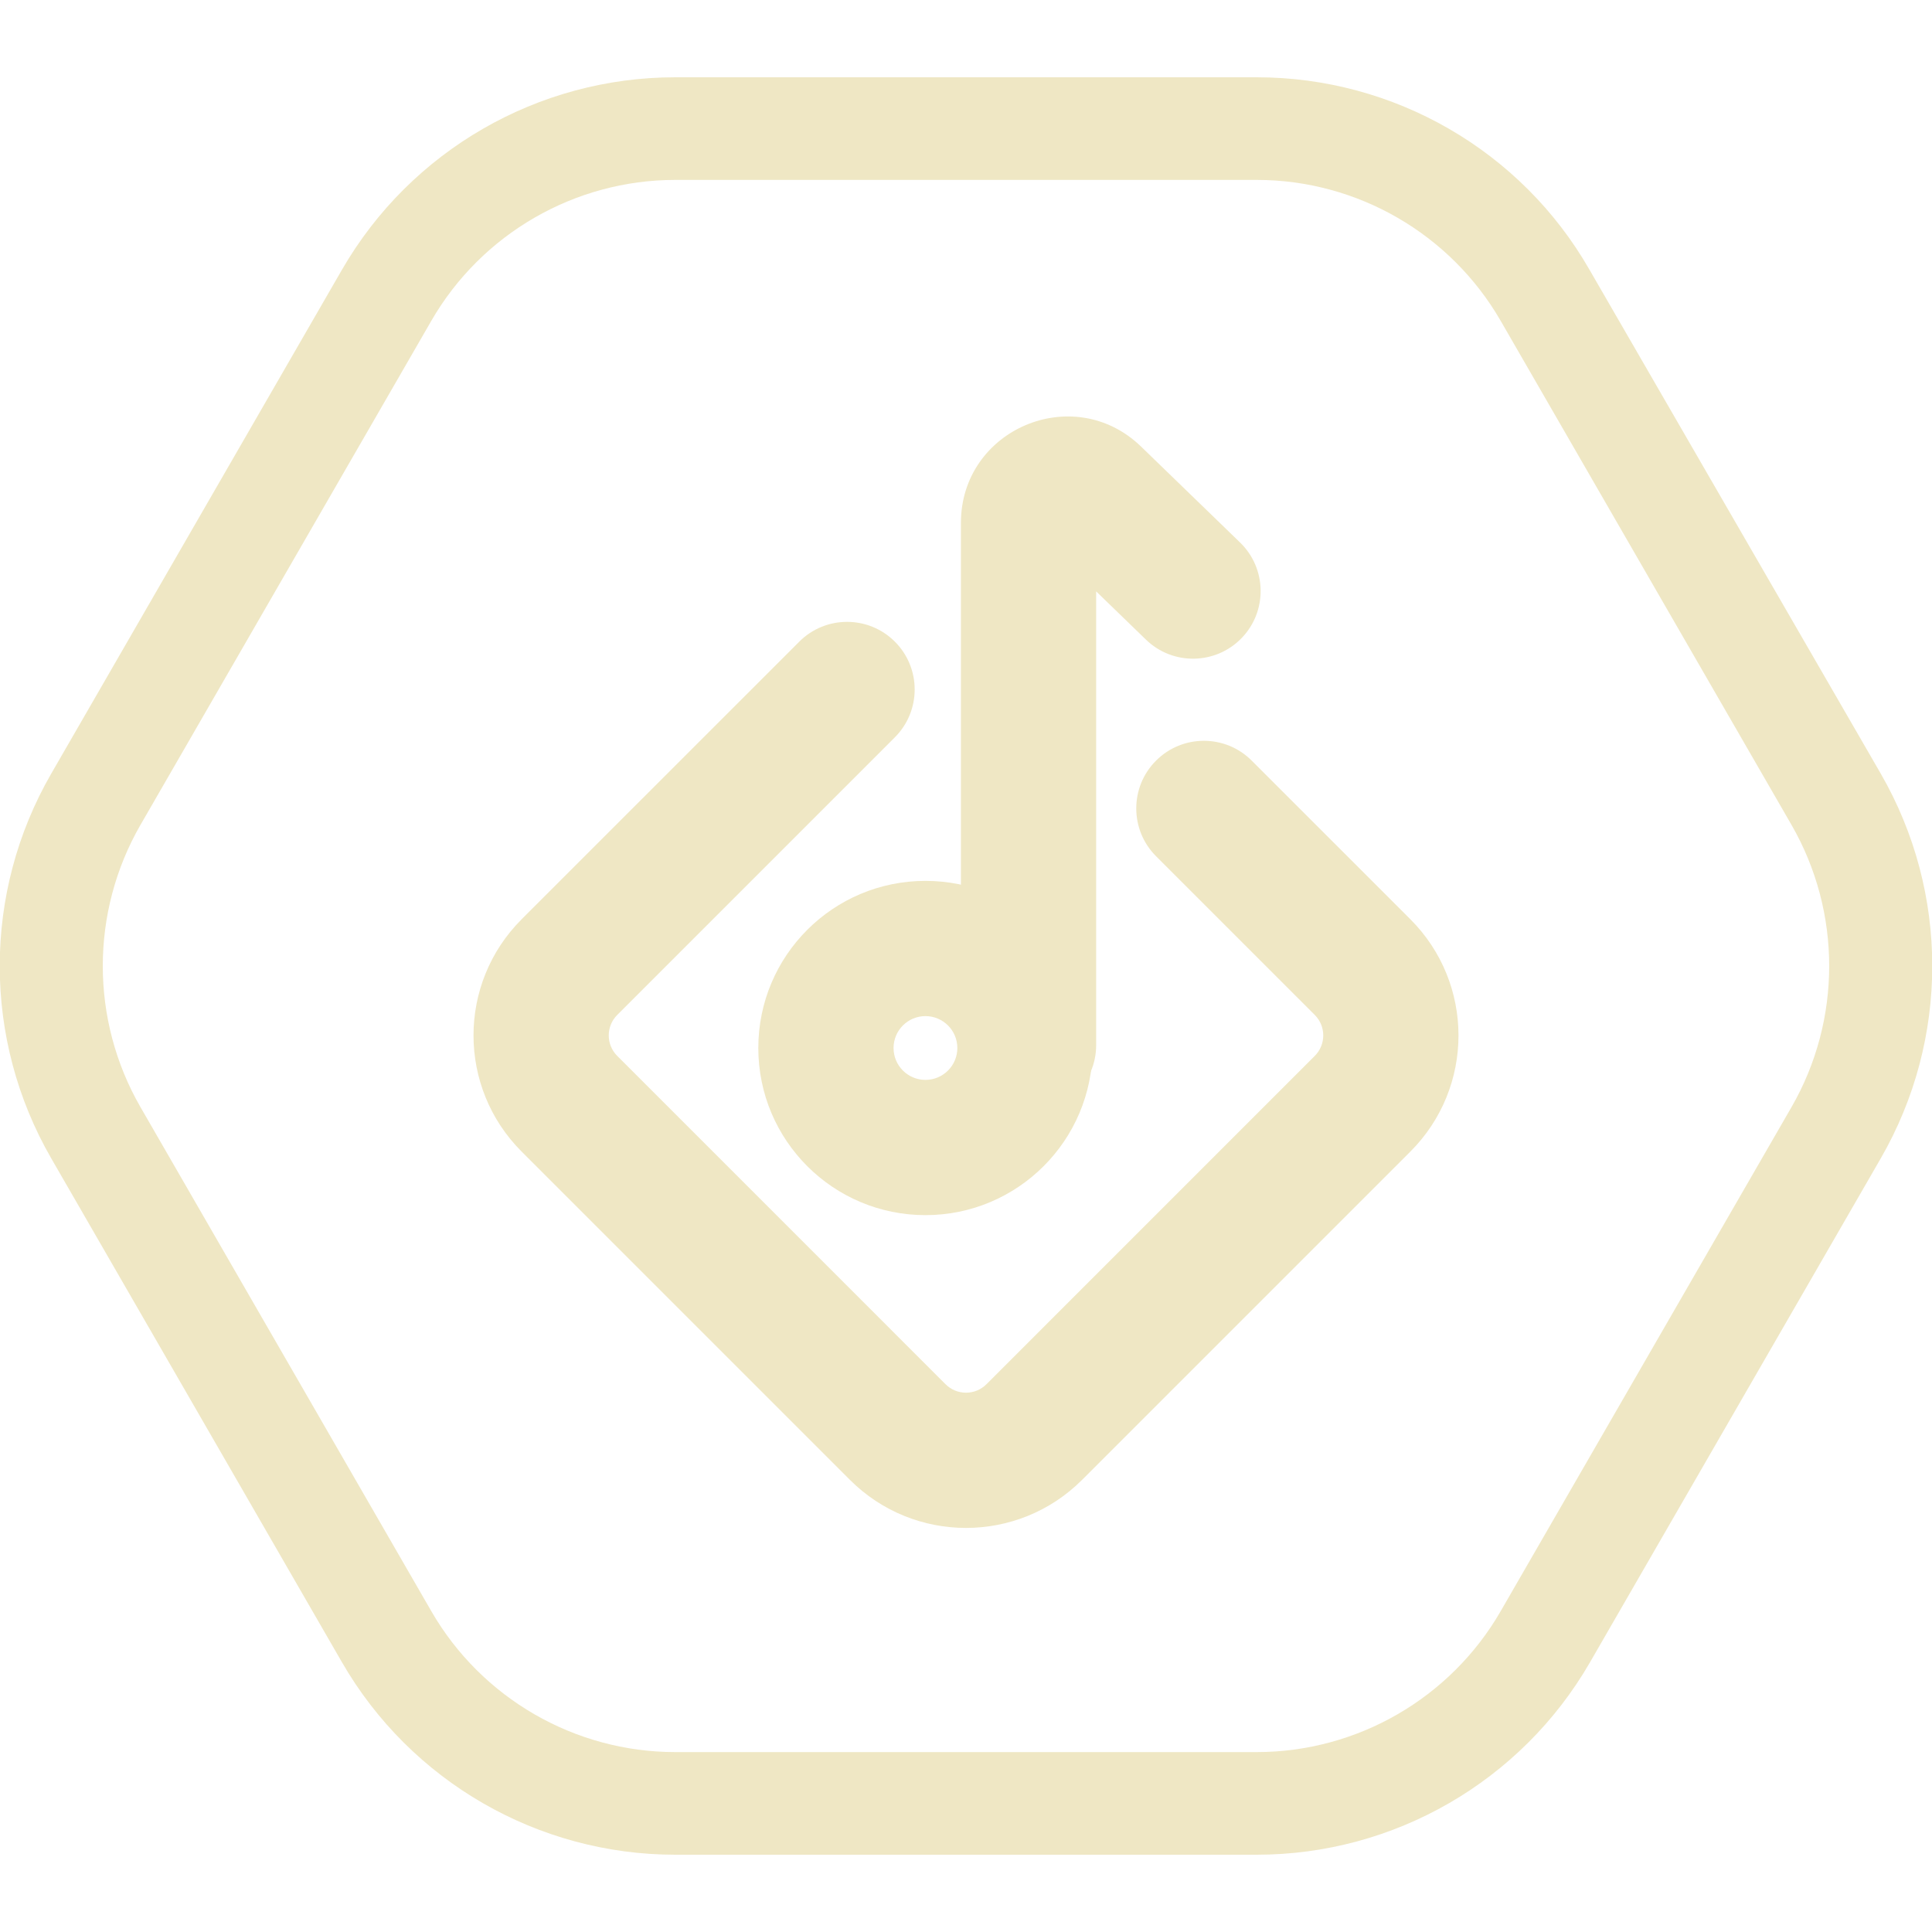
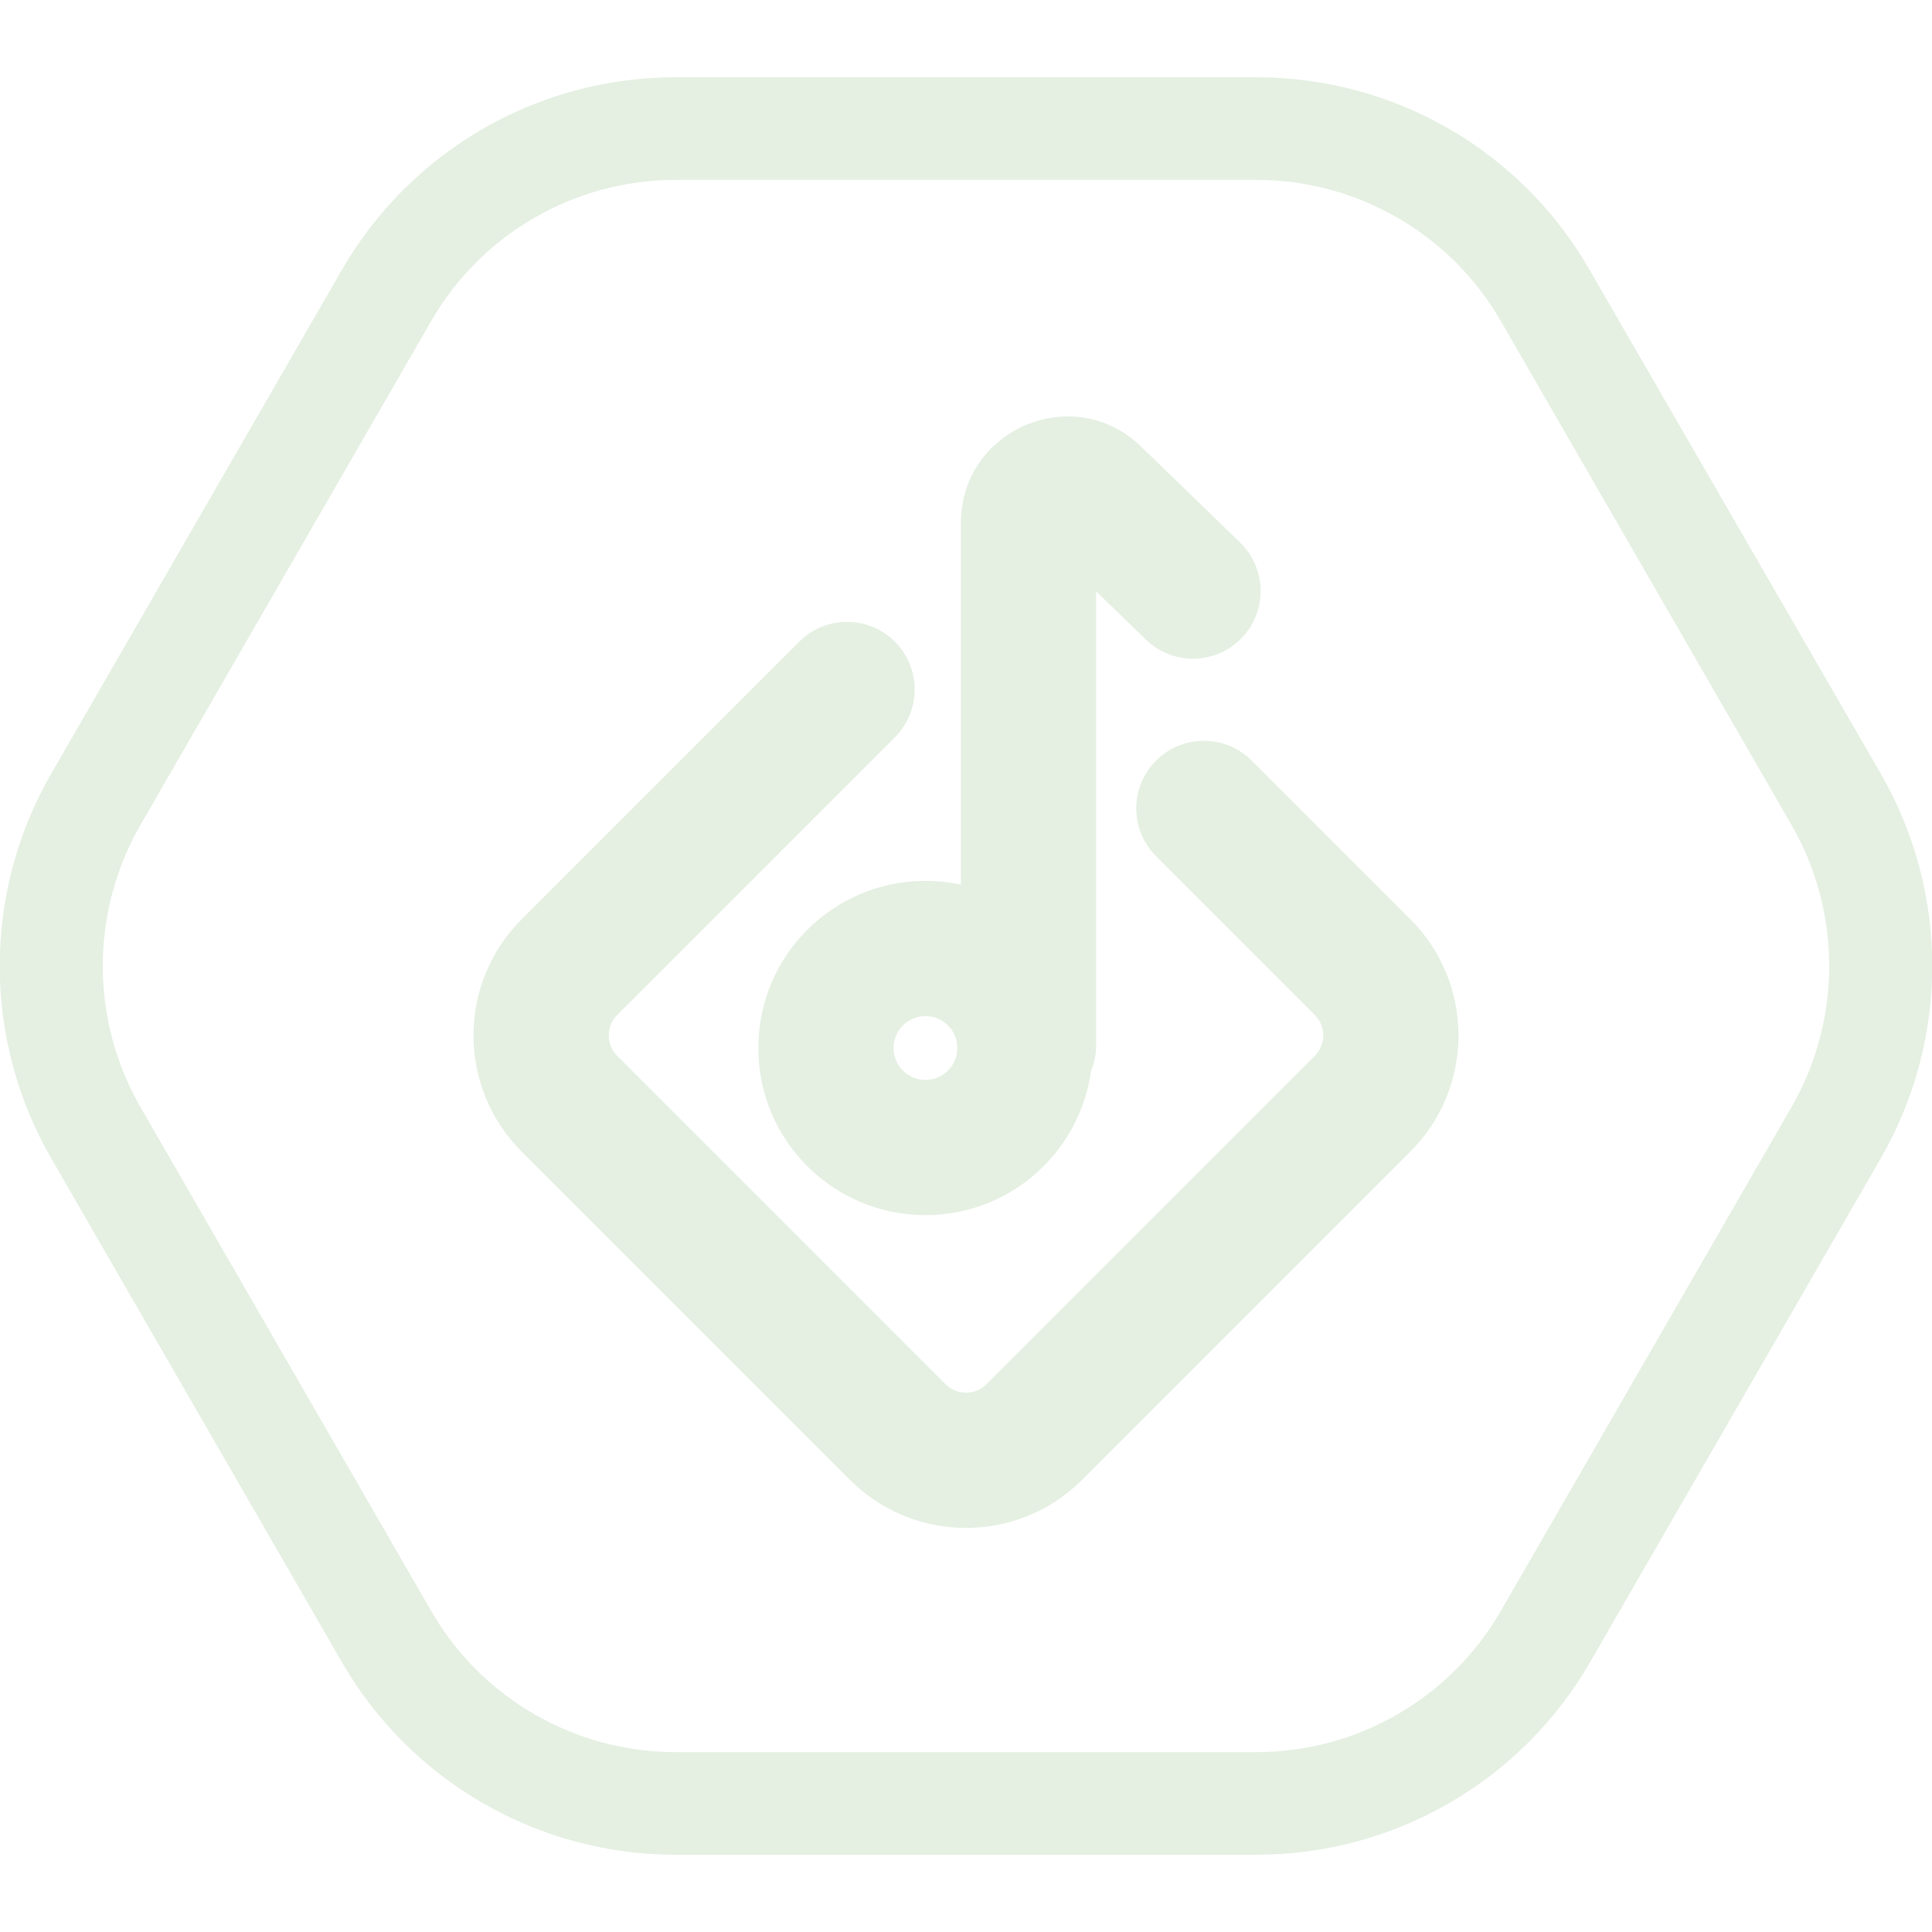
<svg xmlns="http://www.w3.org/2000/svg" width="100" height="100" viewBox="0 0 100 100" fill="none">
  <g clip-path="url(#clip0)">
-     <path d="M65.047 9.312C70.249 9.312 75.079 12.101 77.68 16.616L92.728 42.696C95.329 47.211 95.329 52.789 92.728 57.304L77.68 83.385C75.079 87.9 70.249 90.688 65.047 90.688H34.952C29.75 90.688 24.92 87.9 22.319 83.385L7.271 57.304C4.67 52.789 4.67 47.211 7.271 42.696L22.319 16.616C24.92 12.101 29.75 9.312 34.952 9.312H65.047V9.312ZM65.047 4H34.952C27.839 4 21.258 7.798 17.701 13.96L2.654 40.04C-0.903 46.202 -0.903 53.798 2.654 59.96L17.701 86.04C21.258 92.202 27.839 96 34.952 96H65.047C72.16 96 78.742 92.202 82.298 86.04L97.346 59.96C100.902 53.798 100.902 46.202 97.346 40.04L82.271 13.96C78.742 7.798 72.16 4 65.047 4Z" fill="#efe7c4" />
-     <path fill-rule="evenodd" clip-rule="evenodd" d="M49.737 27.067C49.737 22.209 55.576 19.736 59.065 23.118L64.186 28.08C65.574 29.426 65.609 31.642 64.263 33.03C62.918 34.418 60.702 34.452 59.314 33.107L56.737 30.61V54.094C56.737 56.027 55.17 57.594 53.237 57.594C51.304 57.594 49.737 56.027 49.737 54.094V27.067Z" fill="#efe7c4" />
-     <path fill-rule="evenodd" clip-rule="evenodd" d="M47.901 55.895C48.812 55.895 49.552 55.156 49.552 54.245C49.552 53.333 48.812 52.594 47.901 52.594C46.989 52.594 46.25 53.333 46.25 54.245C46.25 55.156 46.989 55.895 47.901 55.895ZM47.901 62.895C52.678 62.895 56.552 59.022 56.552 54.245C56.552 49.467 52.678 45.594 47.901 45.594C43.123 45.594 39.25 49.467 39.25 54.245C39.25 59.022 43.123 62.895 47.901 62.895Z" fill="#efe7c4" />
-     <path fill-rule="evenodd" clip-rule="evenodd" d="M46.319 33.213C47.685 34.58 47.685 36.795 46.319 38.162L31.948 52.533C31.362 53.119 31.362 54.069 31.948 54.654L48.939 71.646C49.525 72.232 50.475 72.232 51.061 71.646L68.052 54.654C68.638 54.069 68.638 53.119 68.052 52.533L59.838 44.319C58.471 42.952 58.471 40.736 59.838 39.369C61.204 38.002 63.42 38.002 64.787 39.369L73.002 47.583C76.321 50.903 76.321 56.285 73.002 59.604L56.01 76.596C52.691 79.915 47.309 79.915 43.99 76.596L26.998 59.604C23.679 56.285 23.679 50.903 26.998 47.583L41.369 33.213C42.736 31.846 44.952 31.846 46.319 33.213Z" fill="#efe7c4" />
+     <path d="M65.047 9.312C70.249 9.312 75.079 12.101 77.68 16.616L92.728 42.696C95.329 47.211 95.329 52.789 92.728 57.304L77.68 83.385C75.079 87.9 70.249 90.688 65.047 90.688H34.952C29.75 90.688 24.92 87.9 22.319 83.385L7.271 57.304C4.67 52.789 4.67 47.211 7.271 42.696L22.319 16.616C24.92 12.101 29.75 9.312 34.952 9.312H65.047V9.312ZM65.047 4H34.952C27.839 4 21.258 7.798 17.701 13.96L2.654 40.04C-0.903 46.202 -0.903 53.798 2.654 59.96L17.701 86.04C21.258 92.202 27.839 96 34.952 96H65.047C72.16 96 78.742 92.202 82.298 86.04L97.346 59.96C100.902 53.798 100.902 46.202 97.346 40.04L82.271 13.96C78.742 7.798 72.16 4 65.047 4Z" fill="#e5f0e2" />
+     <path fill-rule="evenodd" clip-rule="evenodd" d="M49.737 27.067C49.737 22.209 55.576 19.736 59.065 23.118L64.186 28.08C65.574 29.426 65.609 31.642 64.263 33.03C62.918 34.418 60.702 34.452 59.314 33.107L56.737 30.61V54.094C56.737 56.027 55.17 57.594 53.237 57.594C51.304 57.594 49.737 56.027 49.737 54.094V27.067Z" fill="#e5f0e2" />
+     <path fill-rule="evenodd" clip-rule="evenodd" d="M47.901 55.895C48.812 55.895 49.552 55.156 49.552 54.245C49.552 53.333 48.812 52.594 47.901 52.594C46.989 52.594 46.25 53.333 46.25 54.245C46.25 55.156 46.989 55.895 47.901 55.895ZM47.901 62.895C52.678 62.895 56.552 59.022 56.552 54.245C56.552 49.467 52.678 45.594 47.901 45.594C43.123 45.594 39.25 49.467 39.25 54.245C39.25 59.022 43.123 62.895 47.901 62.895Z" fill="#e5f0e2" />
+     <path fill-rule="evenodd" clip-rule="evenodd" d="M46.319 33.213C47.685 34.58 47.685 36.795 46.319 38.162L31.948 52.533C31.362 53.119 31.362 54.069 31.948 54.654L48.939 71.646C49.525 72.232 50.475 72.232 51.061 71.646L68.052 54.654C68.638 54.069 68.638 53.119 68.052 52.533L59.838 44.319C58.471 42.952 58.471 40.736 59.838 39.369C61.204 38.002 63.42 38.002 64.787 39.369L73.002 47.583C76.321 50.903 76.321 56.285 73.002 59.604L56.01 76.596C52.691 79.915 47.309 79.915 43.99 76.596L26.998 59.604C23.679 56.285 23.679 50.903 26.998 47.583L41.369 33.213C42.736 31.846 44.952 31.846 46.319 33.213Z" fill="#e5f0e2" />
  </g>
  <defs>
    <clipPath id="clip0">
-       <rect width="100" height="92" fill="#efe7c4" transform="translate(0 4)" />
+       <rect width="100" height="92" fill="#e5f0e2" transform="translate(0 4)" />
    </clipPath>
  </defs>
</svg>
